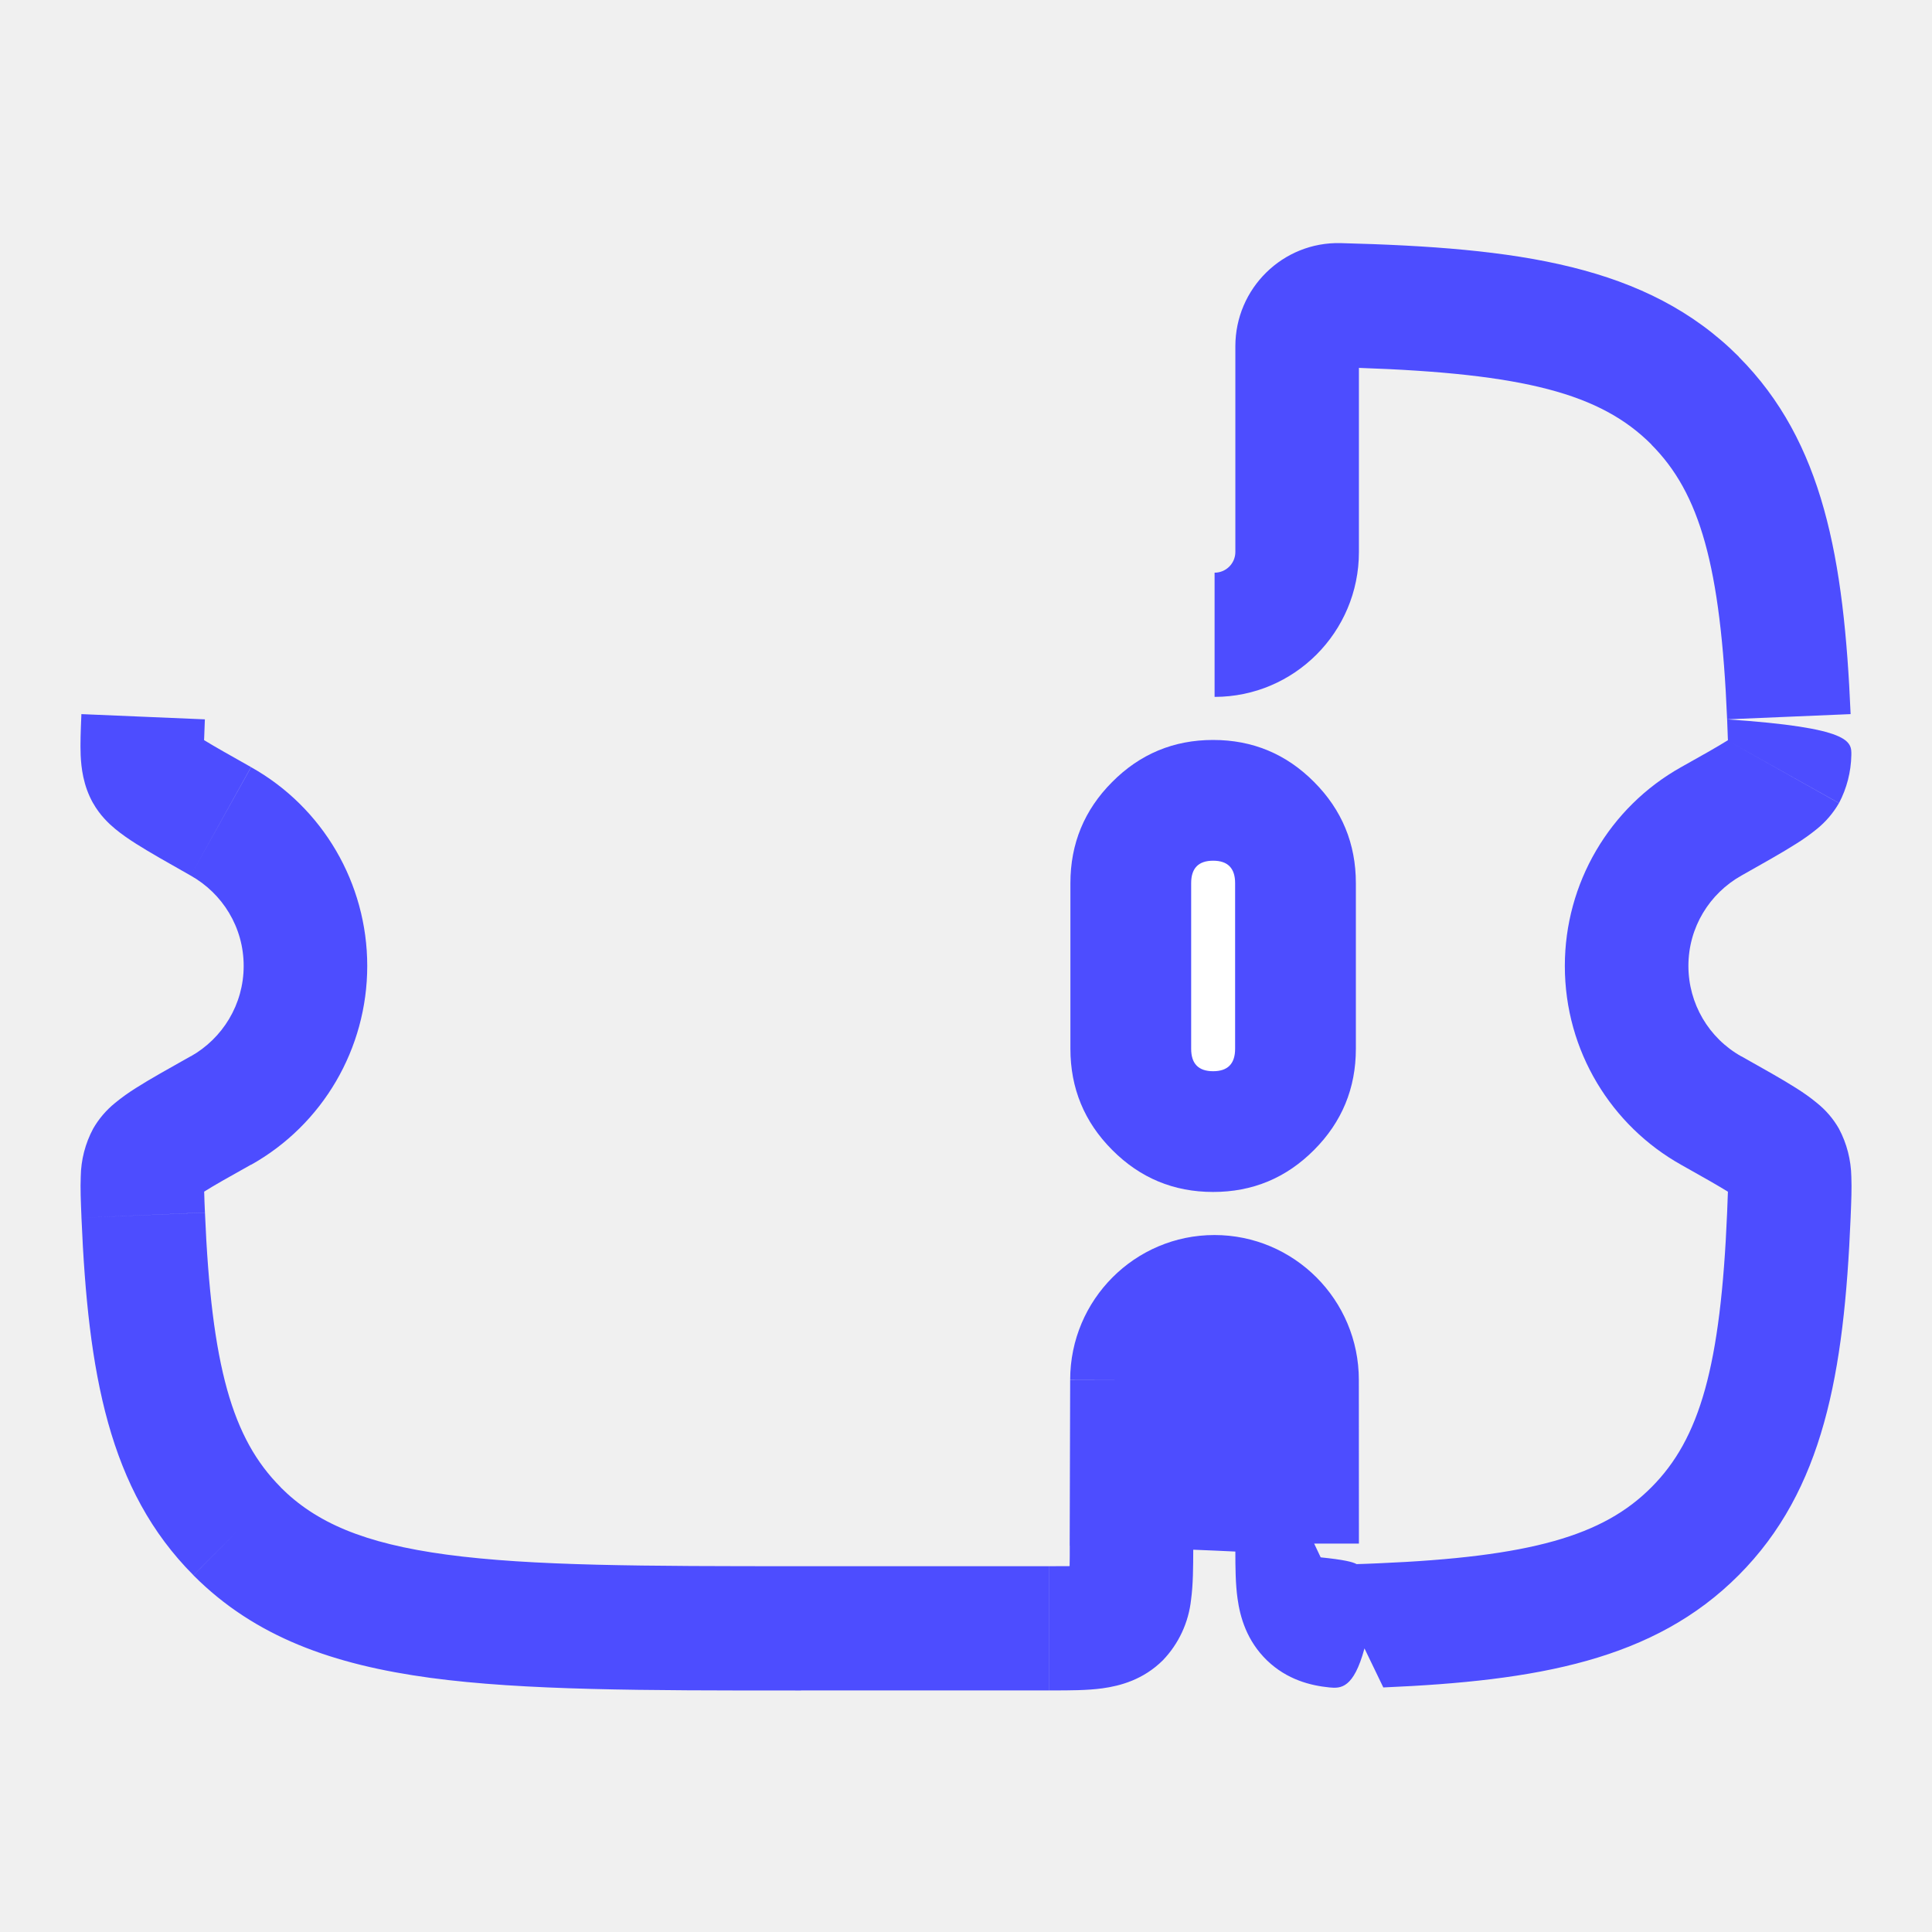
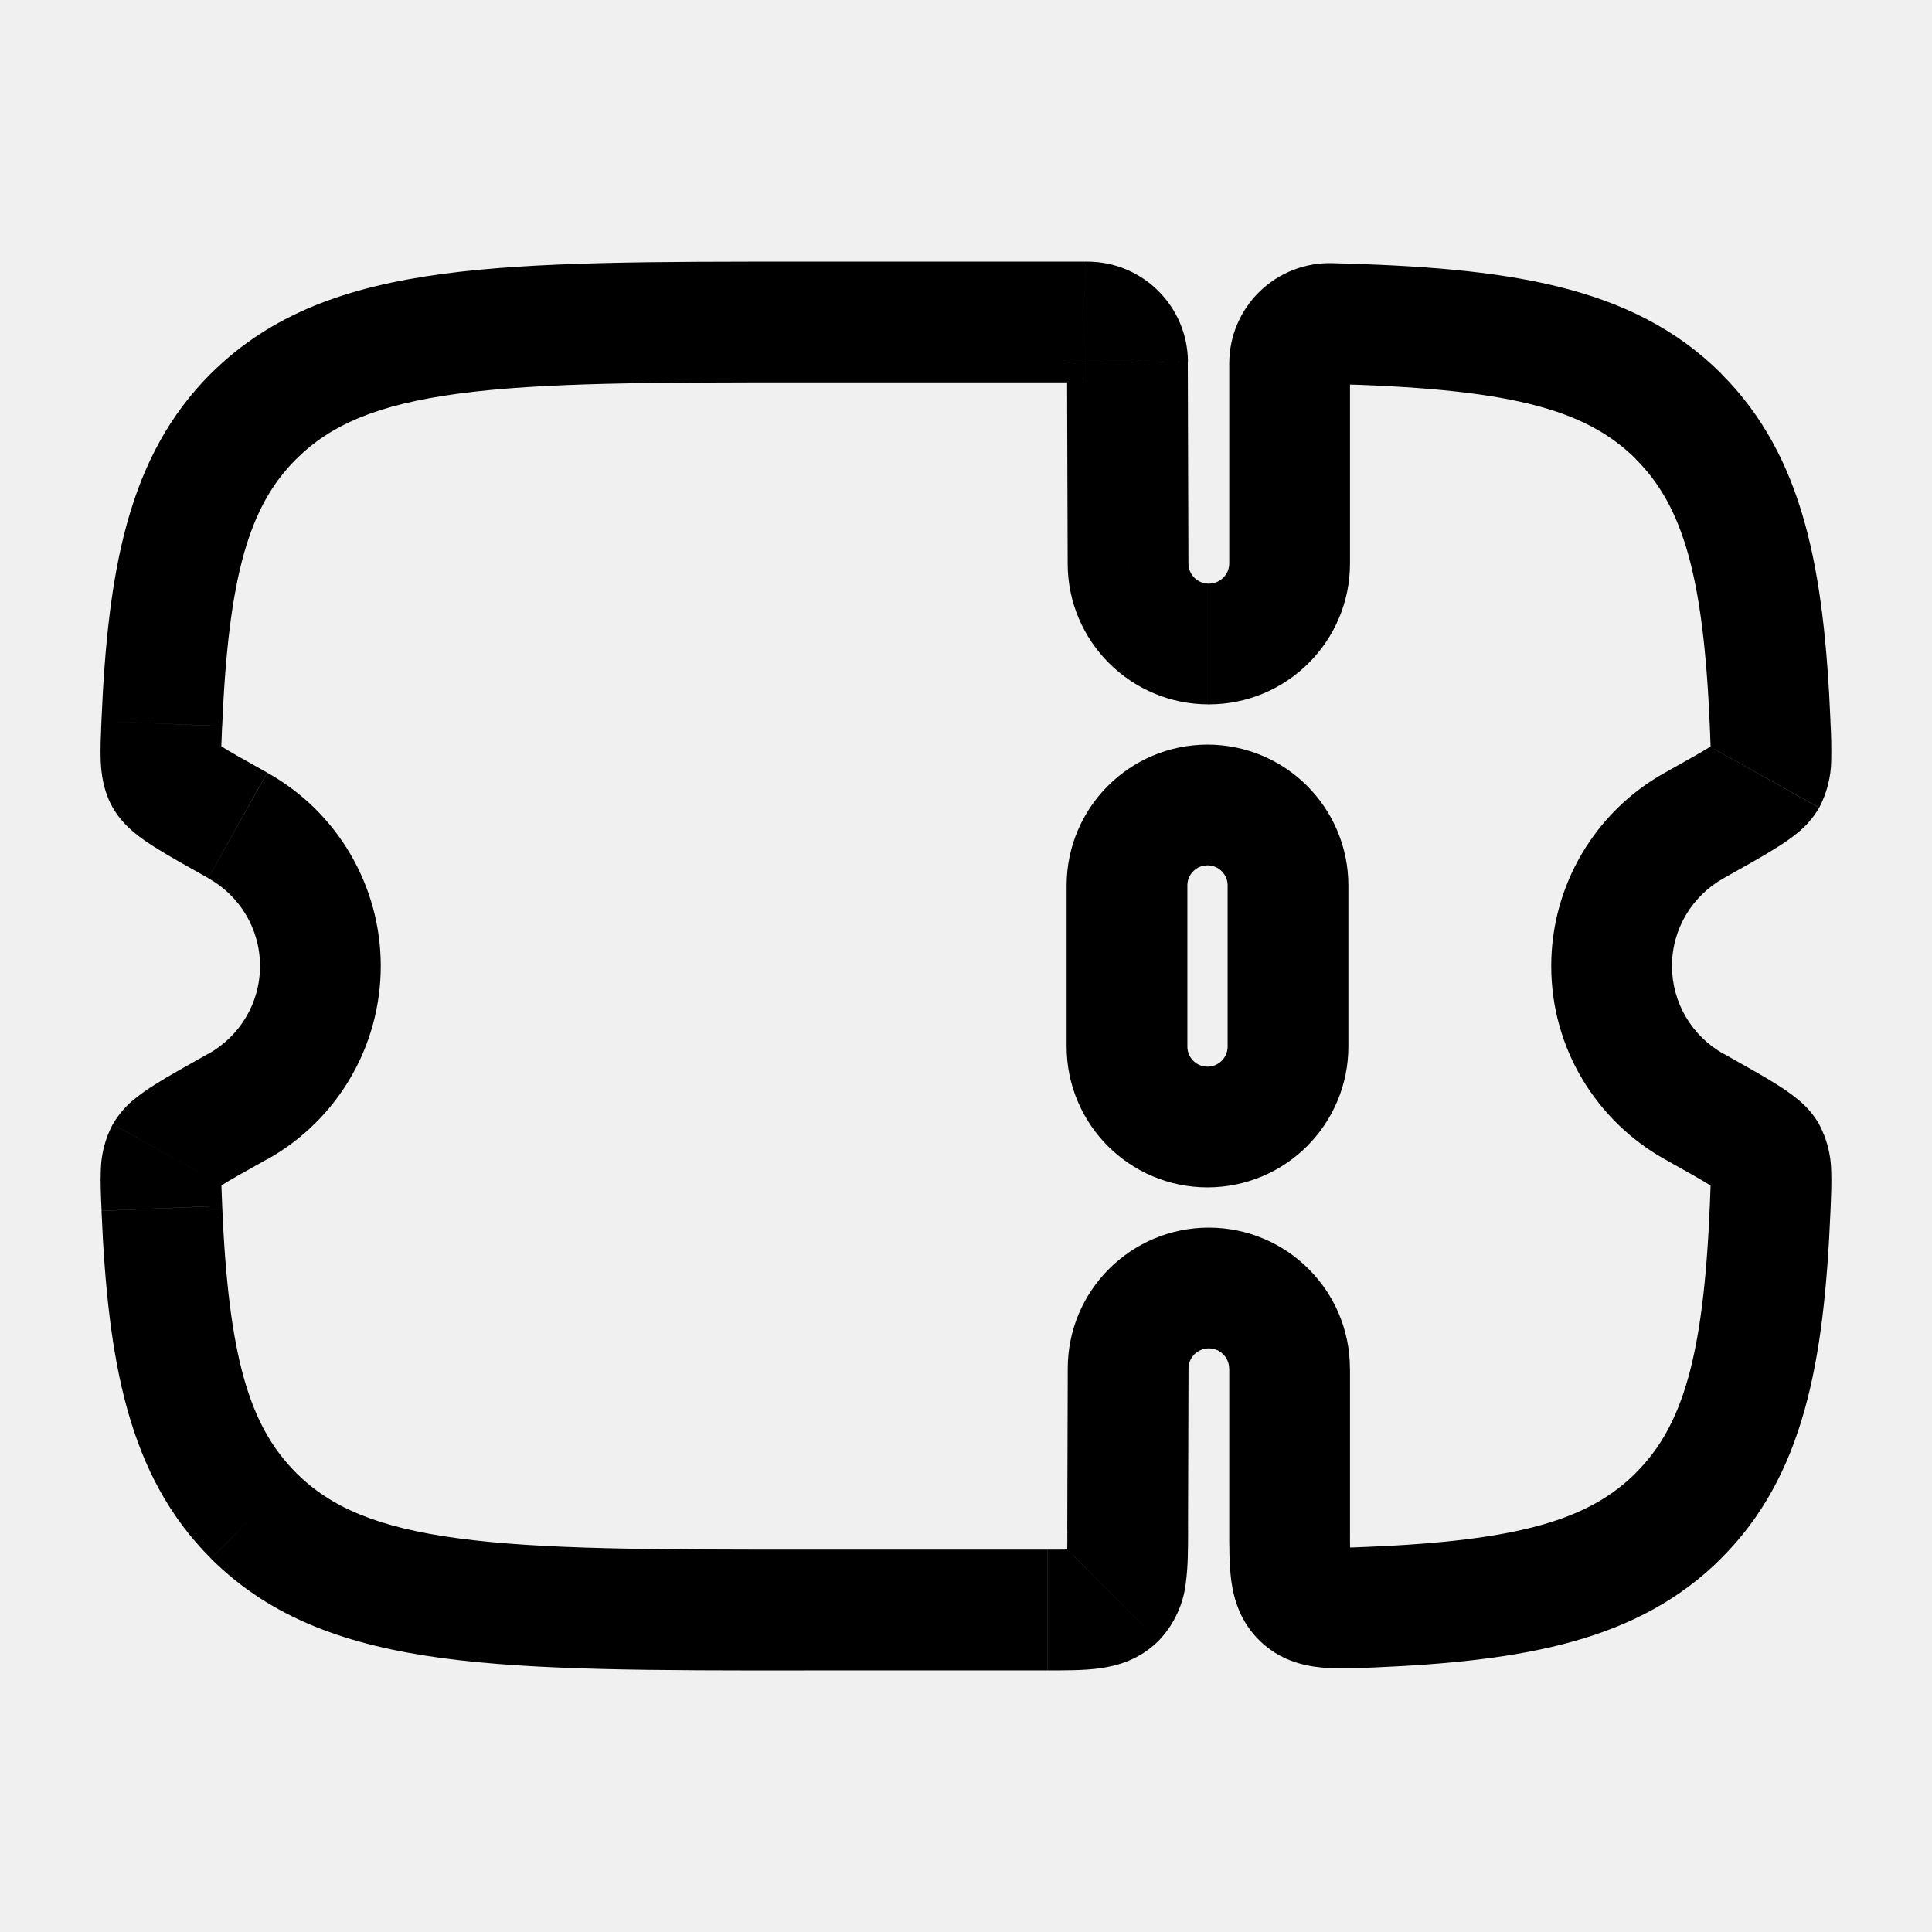
- <svg xmlns="http://www.w3.org/2000/svg" fill="none" version="1.1" width="24" height="24" viewBox="0 0 24 24">
-   <defs>
-     <clipPath id="master_svg0_35_1224">
-       <rect x="0" y="0" width="24" height="24" rx="0" />
-     </clipPath>
-   </defs>
-   <g clip-path="url(#master_svg0_35_1224)">
-     <g>
-       <g>
-         <path d="M14.047,10.971C14.047,10.403,14.505,9.942,15.07,9.942C15.635,9.942,16.093,10.403,16.093,10.971L16.093,13.028C16.093,13.596,15.635,14.057,15.07,14.057C14.505,14.057,14.047,13.596,14.047,13.028L14.047,10.971Z" fill="#FFFFFF" fill-opacity="1" />
-         <path d="M13.297,10.971L13.297,13.028Q13.297,13.764,13.815,14.284Q14.334,14.807,15.07,14.807Q15.806,14.807,16.325,14.284Q16.843,13.764,16.843,13.028L16.843,10.971Q16.843,10.235,16.325,9.715Q15.806,9.192,15.07,9.192Q14.334,9.192,13.815,9.715Q13.297,10.235,13.297,10.971ZM15.07,13.307Q14.797,13.307,14.797,13.028L14.797,10.971Q14.797,10.692,15.07,10.692Q15.343,10.692,15.343,10.971L15.343,13.028Q15.343,13.307,15.07,13.307Z" fill-rule="evenodd" fill="#4D4DFF" fill-opacity="1" />
-       </g>
-       <g>
-         <path d="M15.088,7.114L15.088,8.657C16.076,8.657,16.881,7.853,16.881,6.857L16.881,4.57C18.933,4.64,19.883,4.889,20.515,5.522L20.514,5.523C21.115,6.126,21.375,7.027,21.455,8.936L22.989,8.871C22.907,6.942,22.651,5.488,21.599,4.432L21.6,4.431C20.461,3.289,18.851,3.077,16.654,3.02C15.937,3.002,15.346,3.581,15.346,4.302L15.346,6.857C15.346,6.997,15.232,7.114,15.088,7.114ZM1.012,15.128C1.094,17.058,1.35,18.512,2.403,19.568L2.945,19.023L3.488,18.476C2.885,17.873,2.626,16.972,2.546,15.063L1.012,15.128ZM1.01,8.9C1.003,9.067,0.996,9.237,1.002,9.381C1.009,9.535,1.033,9.758,1.156,9.977L1.156,9.976C1.242,10.129,1.355,10.234,1.431,10.297C1.513,10.365,1.604,10.427,1.691,10.482C1.862,10.591,2.096,10.722,2.369,10.877L3.118,9.529C2.847,9.376,2.663,9.273,2.535,9.194C2.536,9.187,2.536,9.181,2.536,9.175L2.545,8.936L1.011,8.871C1.011,8.881,1.011,8.89,1.01,8.9ZM2.403,19.569C3.17,20.339,4.144,20.68,5.346,20.843C6.511,21,7.999,21,9.878,21L9.95,21L9.95,20.999L13.032,20.999L13.032,19.456L9.949,19.456C7.994,19.456,6.603,19.454,5.549,19.312C4.516,19.173,3.922,18.912,3.486,18.476L2.945,19.023L2.403,19.569ZM1.003,14.617C0.997,14.76,1.004,14.93,1.011,15.097C1.012,15.107,1.012,15.118,1.012,15.128L2.546,15.062C2.542,14.982,2.539,14.903,2.537,14.823C2.537,14.816,2.537,14.809,2.536,14.803C2.663,14.723,2.846,14.62,3.118,14.468L3.118,14.47C4.009,13.971,4.562,13.026,4.562,11.999C4.562,10.974,4.01,10.029,3.119,9.53L2.369,10.877C2.764,11.099,3.027,11.519,3.027,11.999C3.027,12.479,2.764,12.9,2.37,13.122L2.369,13.121C2.096,13.275,1.862,13.405,1.691,13.514C1.6,13.571,1.514,13.632,1.431,13.7C1.321,13.789,1.228,13.897,1.157,14.021C1.059,14.204,1.006,14.409,1.003,14.617ZM13.033,20.999C13.047,20.999,13.061,20.999,13.075,20.999C13.283,20.999,13.506,20.999,13.695,20.973C13.919,20.942,14.204,20.865,14.446,20.624C14.643,20.419,14.766,20.153,14.796,19.87C14.822,19.681,14.822,19.458,14.823,19.251C15.015,19.259,15.189,19.266,15.346,19.274C15.346,19.471,15.348,19.679,15.373,19.857C15.405,20.09,15.488,20.383,15.74,20.627C15.99,20.867,16.282,20.939,16.515,20.962C16.656,20.976,16.815,20.975,16.95,20.477L17.184,20.962C19.102,20.88,20.548,20.622,21.598,19.568C22.652,18.512,22.908,17.059,22.989,15.128L22.99,15.099C22.997,14.932,23.004,14.762,22.998,14.618C22.994,14.41,22.942,14.205,22.844,14.021C22.774,13.898,22.681,13.79,22.57,13.701C22.488,13.633,22.401,13.572,22.31,13.515C22.139,13.406,21.905,13.276,21.632,13.122L21.632,13.123C21.226,12.896,20.974,12.466,20.974,11.999C20.974,11.519,21.237,11.099,21.632,10.877C21.905,10.723,22.139,10.592,22.31,10.483C22.401,10.427,22.487,10.365,22.57,10.298C22.68,10.209,22.773,10.1,22.844,9.977L21.505,9.225L22.845,9.976C22.942,9.792,22.994,9.588,22.998,9.38C23.001,9.21,22.998,9.04,21.455,8.936L21.464,9.174C21.464,9.182,21.465,9.189,21.465,9.195C21.337,9.275,21.155,9.378,20.883,9.53C19.992,10.029,19.439,10.974,19.439,11.999C19.439,13.063,20.023,13.987,20.883,14.469C21.154,14.621,21.337,14.725,21.465,14.804C21.465,14.81,21.464,14.817,21.464,14.824L21.455,15.063C21.375,16.972,21.116,17.873,20.514,18.476C19.914,19.079,19.016,19.34,17.12,19.42C17.012,19.425,16.926,19.428,16.852,19.43C16.806,19.403,16.692,19.375,16.406,19.346L16.325,19.175L16.881,19.175L16.88,17.142C16.88,16.146,16.075,15.342,15.086,15.342C14.099,15.342,13.295,16.145,13.294,17.14C13.294,17.141,13.294,17.141,13.294,17.142L13.294,17.14L14.061,17.142L13.294,17.142C13.294,17.141,13.294,17.141,13.294,17.14L13.294,17.142L13.288,19.2L13.289,19.2C13.289,19.302,13.289,19.384,13.287,19.455C13.216,19.456,13.134,19.456,13.033,19.456L13.033,20.999Z" fill="#4D4DFF" fill-opacity="1" />
-       </g>
-     </g>
+ <svg xmlns="http://www.w3.org/2000/svg" width="1em" height="1em" viewBox="0 0 24 24">
+   <g fill="none">
+     <path stroke="currentColor" stroke-width="1.5" d="M14 11a1 1 0 1 1 2 0v2a1 1 0 1 1-2 0z" />
+     <path fill="currentColor" d="m14.008 19.003l-.75-.002zM14.014 17l.75.002V17zM3.15 18.828l-.53.531zm0-13.656l-.53-.531zm-.197 5.082l-.366.655zm-.942-1.265l-.75-.031zm.942 4.757l-.366-.655zm-.942 1.265l.749-.032zm19.036-4.757l.366.655zm.942-1.265l.75-.031zM20.85 5.172l.53-.531zm.197 8.574l-.366.655zm.942 1.265l.75.031zm-1.139 3.817l.53.531zm1.094-4.496l.654-.366zm0-4.664l.654.366zM2.056 14.332l-.654-.366zm0-4.664l.655-.366zM14.014 7h.75v-.002zm-.008-2.501l-.75.002zm2.522-.48l.02-.75zm.506 15.945l.031.75zm-3.174-.11l-.53-.531zm.898-.849l.006-2.003l-1.5-.004L13.258 19zm.258-2.255c.141 0 .253.114.253.25h1.5c0-.968-.787-1.75-1.753-1.75zm0-1.5c-.966 0-1.752.782-1.752 1.75h1.5c0-.136.111-.25.252-.25zM9.995 4.75h3.51v-1.5h-3.51zm3.013 14.5H9.995v1.5h3.013zm-3.013 0c-1.911 0-3.27-.002-4.3-.14c-1.01-.135-1.591-.389-2.016-.813L2.62 19.36c.75.748 1.702 1.08 2.876 1.238c1.154.155 2.63.153 4.5.153zm0-16c-1.87 0-3.346-.002-4.5.153c-1.174.158-2.125.49-2.875 1.238l1.06 1.062c.424-.424 1.006-.678 2.015-.813c1.03-.138 2.389-.14 4.3-.14zm-7.408 7.659c.386.215.643.624.643 1.091h1.5a2.749 2.749 0 0 0-1.41-2.401zM2.76 9.02c.078-1.856.331-2.732.92-3.318L2.62 4.64C1.59 5.668 1.34 7.08 1.26 8.958zM3.23 12c0 .467-.257.876-.643 1.092l.732 1.31A2.749 2.749 0 0 0 4.73 12zm-1.969 3.042c.08 1.876.33 3.29 1.359 4.317l1.06-1.062c-.589-.586-.842-1.462-.92-3.318zM20.77 12c0-.467.257-.876.643-1.091l-.732-1.31A2.749 2.749 0 0 0 19.27 12zm1.969-3.042c-.08-1.876-.33-3.29-1.359-4.317l-1.06 1.062c.588.586.842 1.462.92 3.318zm-1.326 4.134A1.249 1.249 0 0 1 20.77 12h-1.5c0 1.034.571 1.932 1.411 2.401zm-.173 1.887c-.078 1.856-.331 2.732-.92 3.318l1.06 1.062c1.03-1.027 1.28-2.44 1.359-4.317zm-.559-.578c.284.159.47.263.595.342c.062.039.09.06.098.066c.014.012-.037-.024-.085-.11l1.31-.733a1.12 1.12 0 0 0-.269-.312a2.432 2.432 0 0 0-.254-.18c-.167-.106-.396-.233-.663-.383zm2.058.641c.007-.171.015-.348.009-.496a1.28 1.28 0 0 0-.15-.58l-1.309.732c-.05-.09-.043-.152-.04-.086c.001.028.002.07 0 .134l-.009.233zm-1.326-4.133c.267-.15.496-.277.663-.383a2.55 2.55 0 0 0 .254-.18a1.12 1.12 0 0 0 .268-.312l-1.309-.732c.048-.087.099-.123.084-.111a1.048 1.048 0 0 1-.097.066c-.125.08-.31.183-.595.342zM21.24 9.02l.009.233c.002.064.001.106 0 .134c-.003.066-.01.004.04-.086l1.31.732a1.29 1.29 0 0 0 .149-.58a6.057 6.057 0 0 0-.01-.496zM2.587 13.09c-.267.15-.496.277-.663.383a2.44 2.44 0 0 0-.254.18a1.12 1.12 0 0 0-.268.312l1.309.732c-.048.087-.099.123-.085.111c.009-.007.036-.027.098-.066c.125-.08.31-.183.595-.342zm.173 1.888a15.117 15.117 0 0 1-.009-.233a2.03 2.03 0 0 1 0-.134c.003-.066.01-.004-.04.086l-1.31-.732a1.28 1.28 0 0 0-.149.58c-.006.148.002.325.01.496zm.559-5.38c-.284-.159-.47-.263-.595-.342a1.069 1.069 0 0 1-.098-.066c-.014-.012.037.024.085.11l-1.31.733c.084.148.195.25.269.312c.08.066.169.126.254.18c.167.106.396.233.663.383zm-2.059-.64c-.007.171-.015.348-.009.496c.007.15.03.367.15.58l1.309-.732c.05.09.043.152.04.086a2.029 2.029 0 0 1 0-.134l.009-.233zm13.503-1.96l-.008-2.502l-1.5.005l.008 2.501zm.252.252a.251.251 0 0 1-.252-.25h-1.5c0 .968.786 1.75 1.752 1.75zM15.27 7c0 .136-.112.25-.253.25v1.5c.966 0 1.753-.782 1.753-1.75zm0-2.484V7h1.5V4.516zm1.24.253c2.188.056 3.169.292 3.812.934l1.06-1.062c-1.113-1.11-2.687-1.316-4.834-1.372zm.26-.253c0 .14-.116.256-.26.253l.038-1.5a1.247 1.247 0 0 0-1.278 1.247zm-3.264.234a.25.25 0 0 1-.249-.25l1.5-.004a1.25 1.25 0 0 0-1.25-1.246zm3.56 15.964c1.875-.08 3.288-.33 4.315-1.355l-1.06-1.062c-.586.586-1.464.84-3.318.918zM15.27 17v1.977h1.5V17zm-2.011 2c0 .121 0 .214-.003.293c-.002.08-.006.126-.01.155c-.004.028-.005.019.006-.01a.364.364 0 0 1 .079-.115l1.059 1.062a1.24 1.24 0 0 0 .342-.733c.027-.197.026-.433.027-.647zm-.25 1.75c.214 0 .45.002.647-.025c.219-.03.498-.105.734-.34l-1.06-1.062a.365.365 0 0 1 .117-.078c.028-.012.038-.01.01-.007a1.522 1.522 0 0 1-.156.01c-.08.002-.172.002-.292.002zm3.994-1.535c-.12.005-.213.009-.292.01c-.079.001-.125 0-.152-.003c-.027-.003-.015-.005.015.007c.037.014.08.04.119.076l-1.038 1.083c.244.234.529.304.757.326c.202.02.44.009.654 0zm-1.733-.238c0 .218-.002.46.026.663c.031.226.112.511.359.748l1.038-1.083c.04.038.066.081.082.117c.012.03.01.04.007.012a1.523 1.523 0 0 1-.01-.159c-.002-.08-.002-.175-.002-.298z" />
  </g>
</svg>
